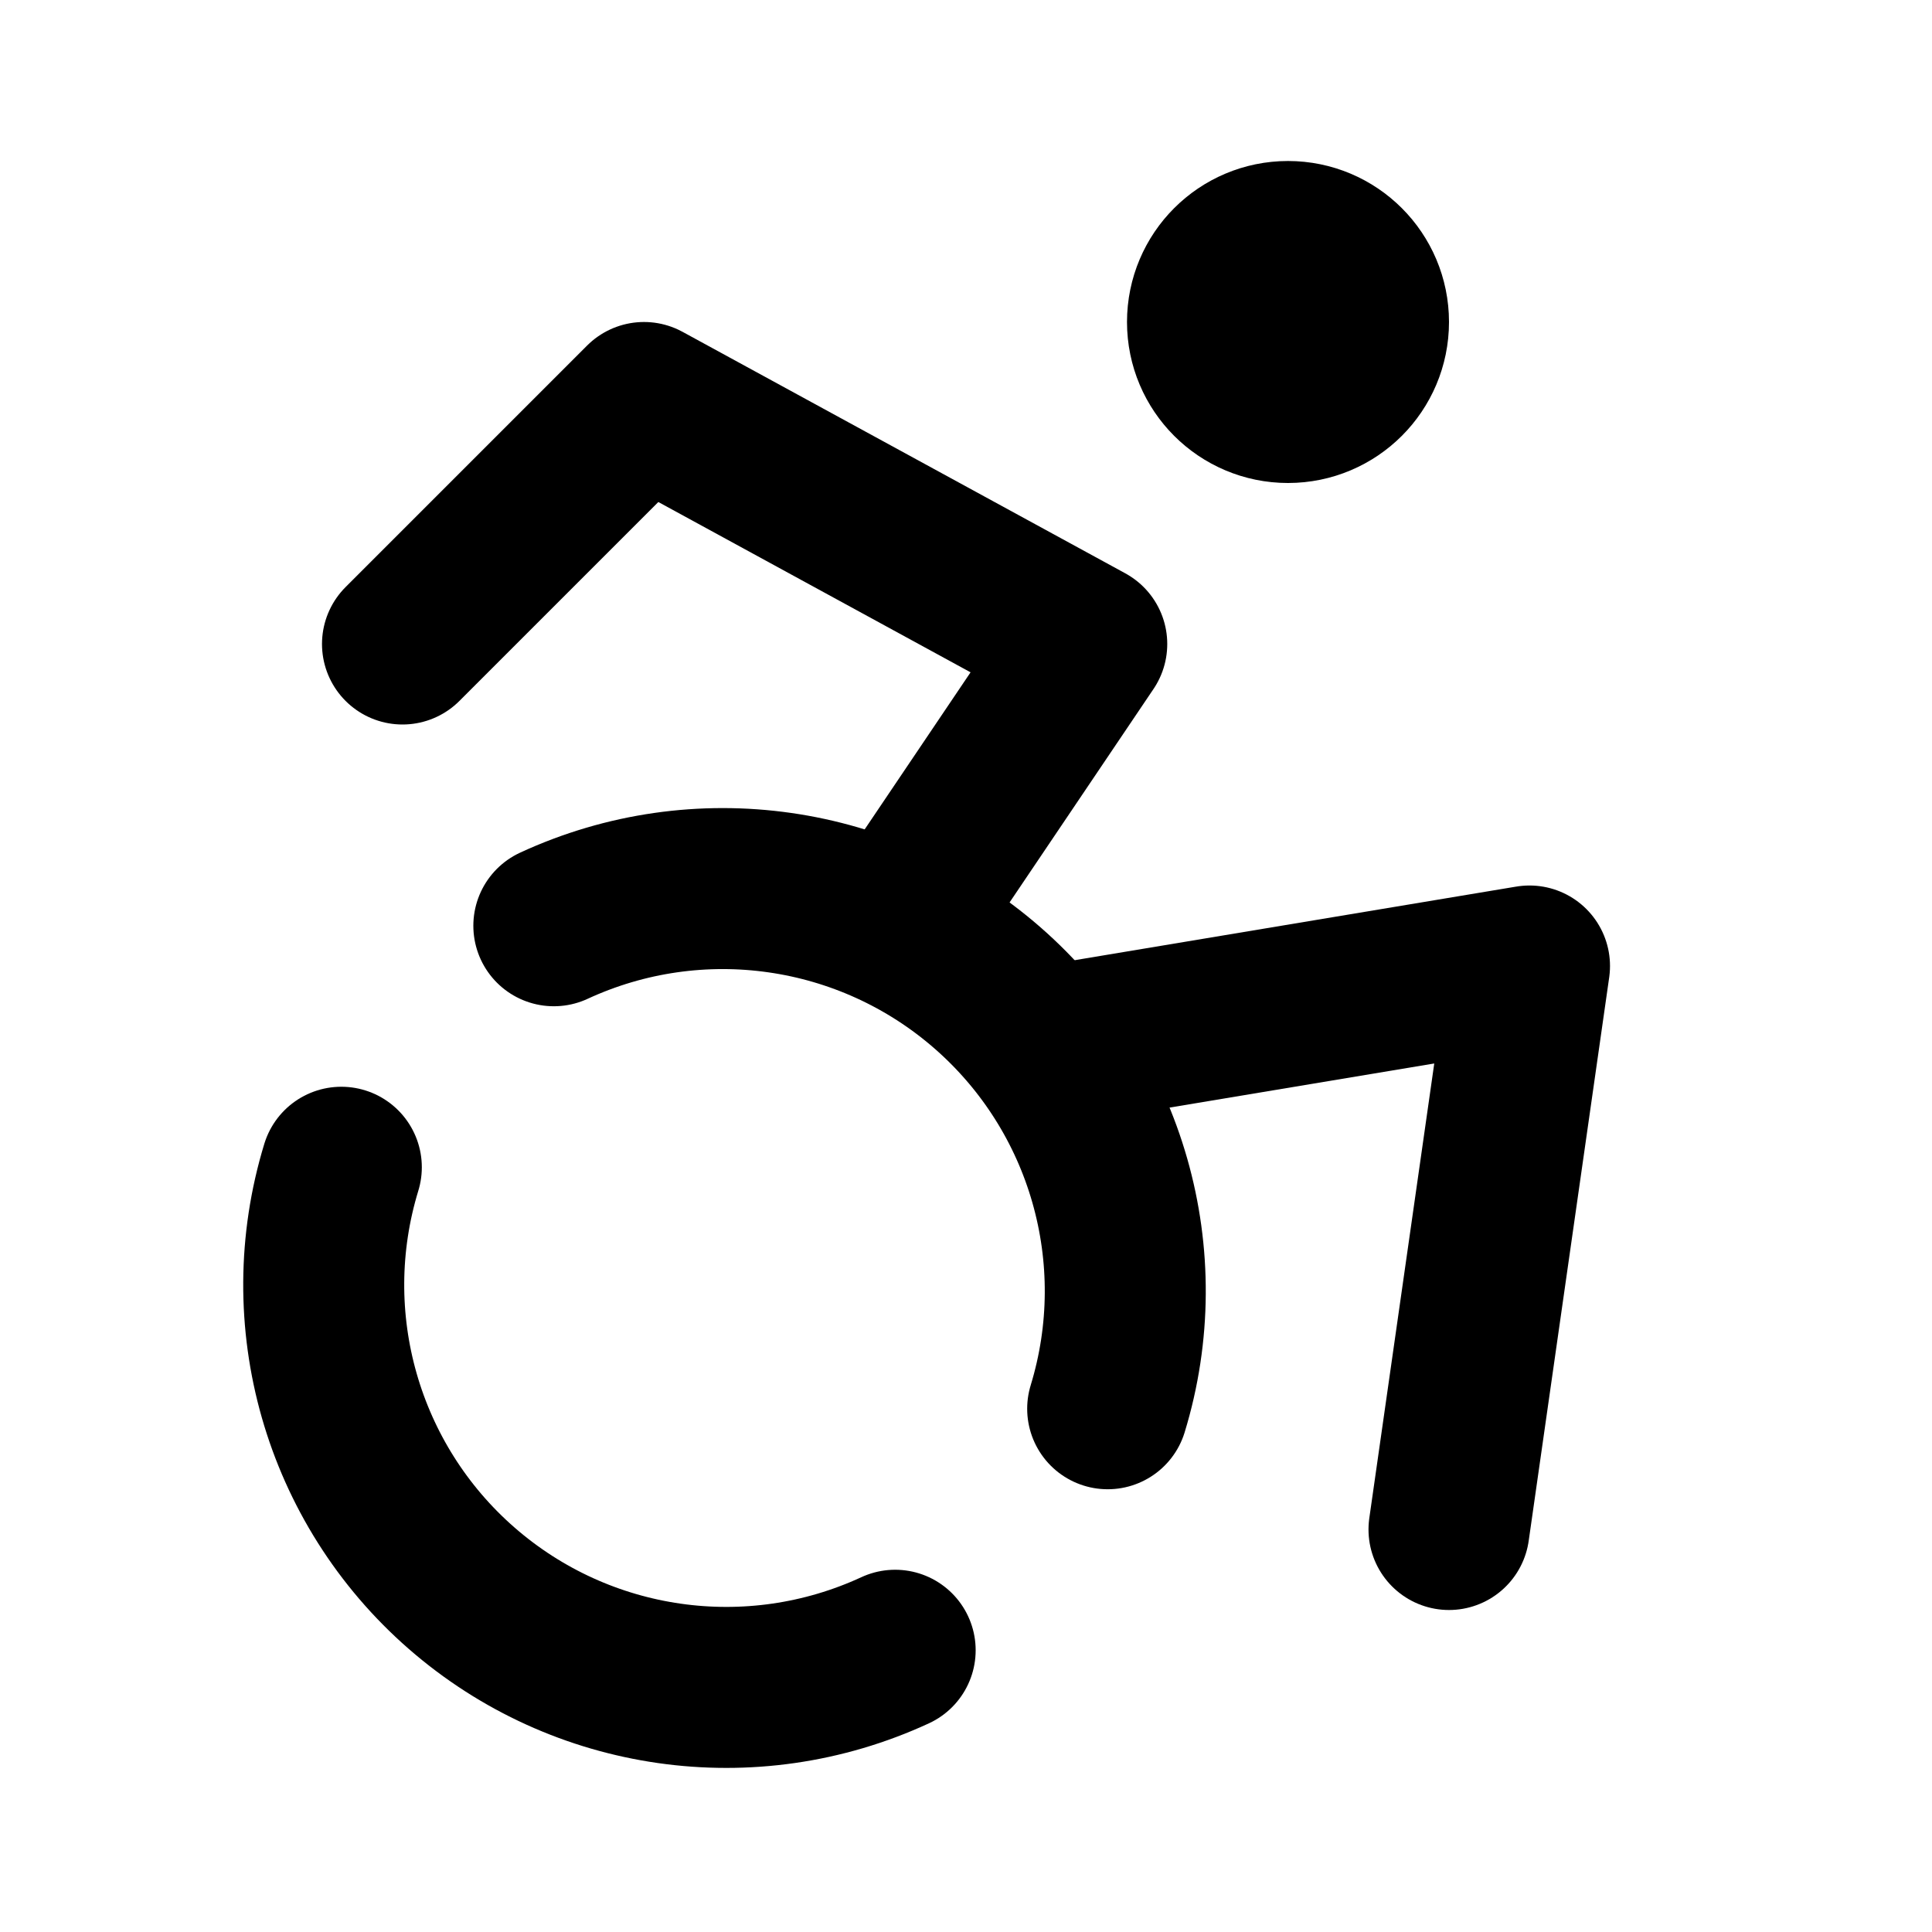
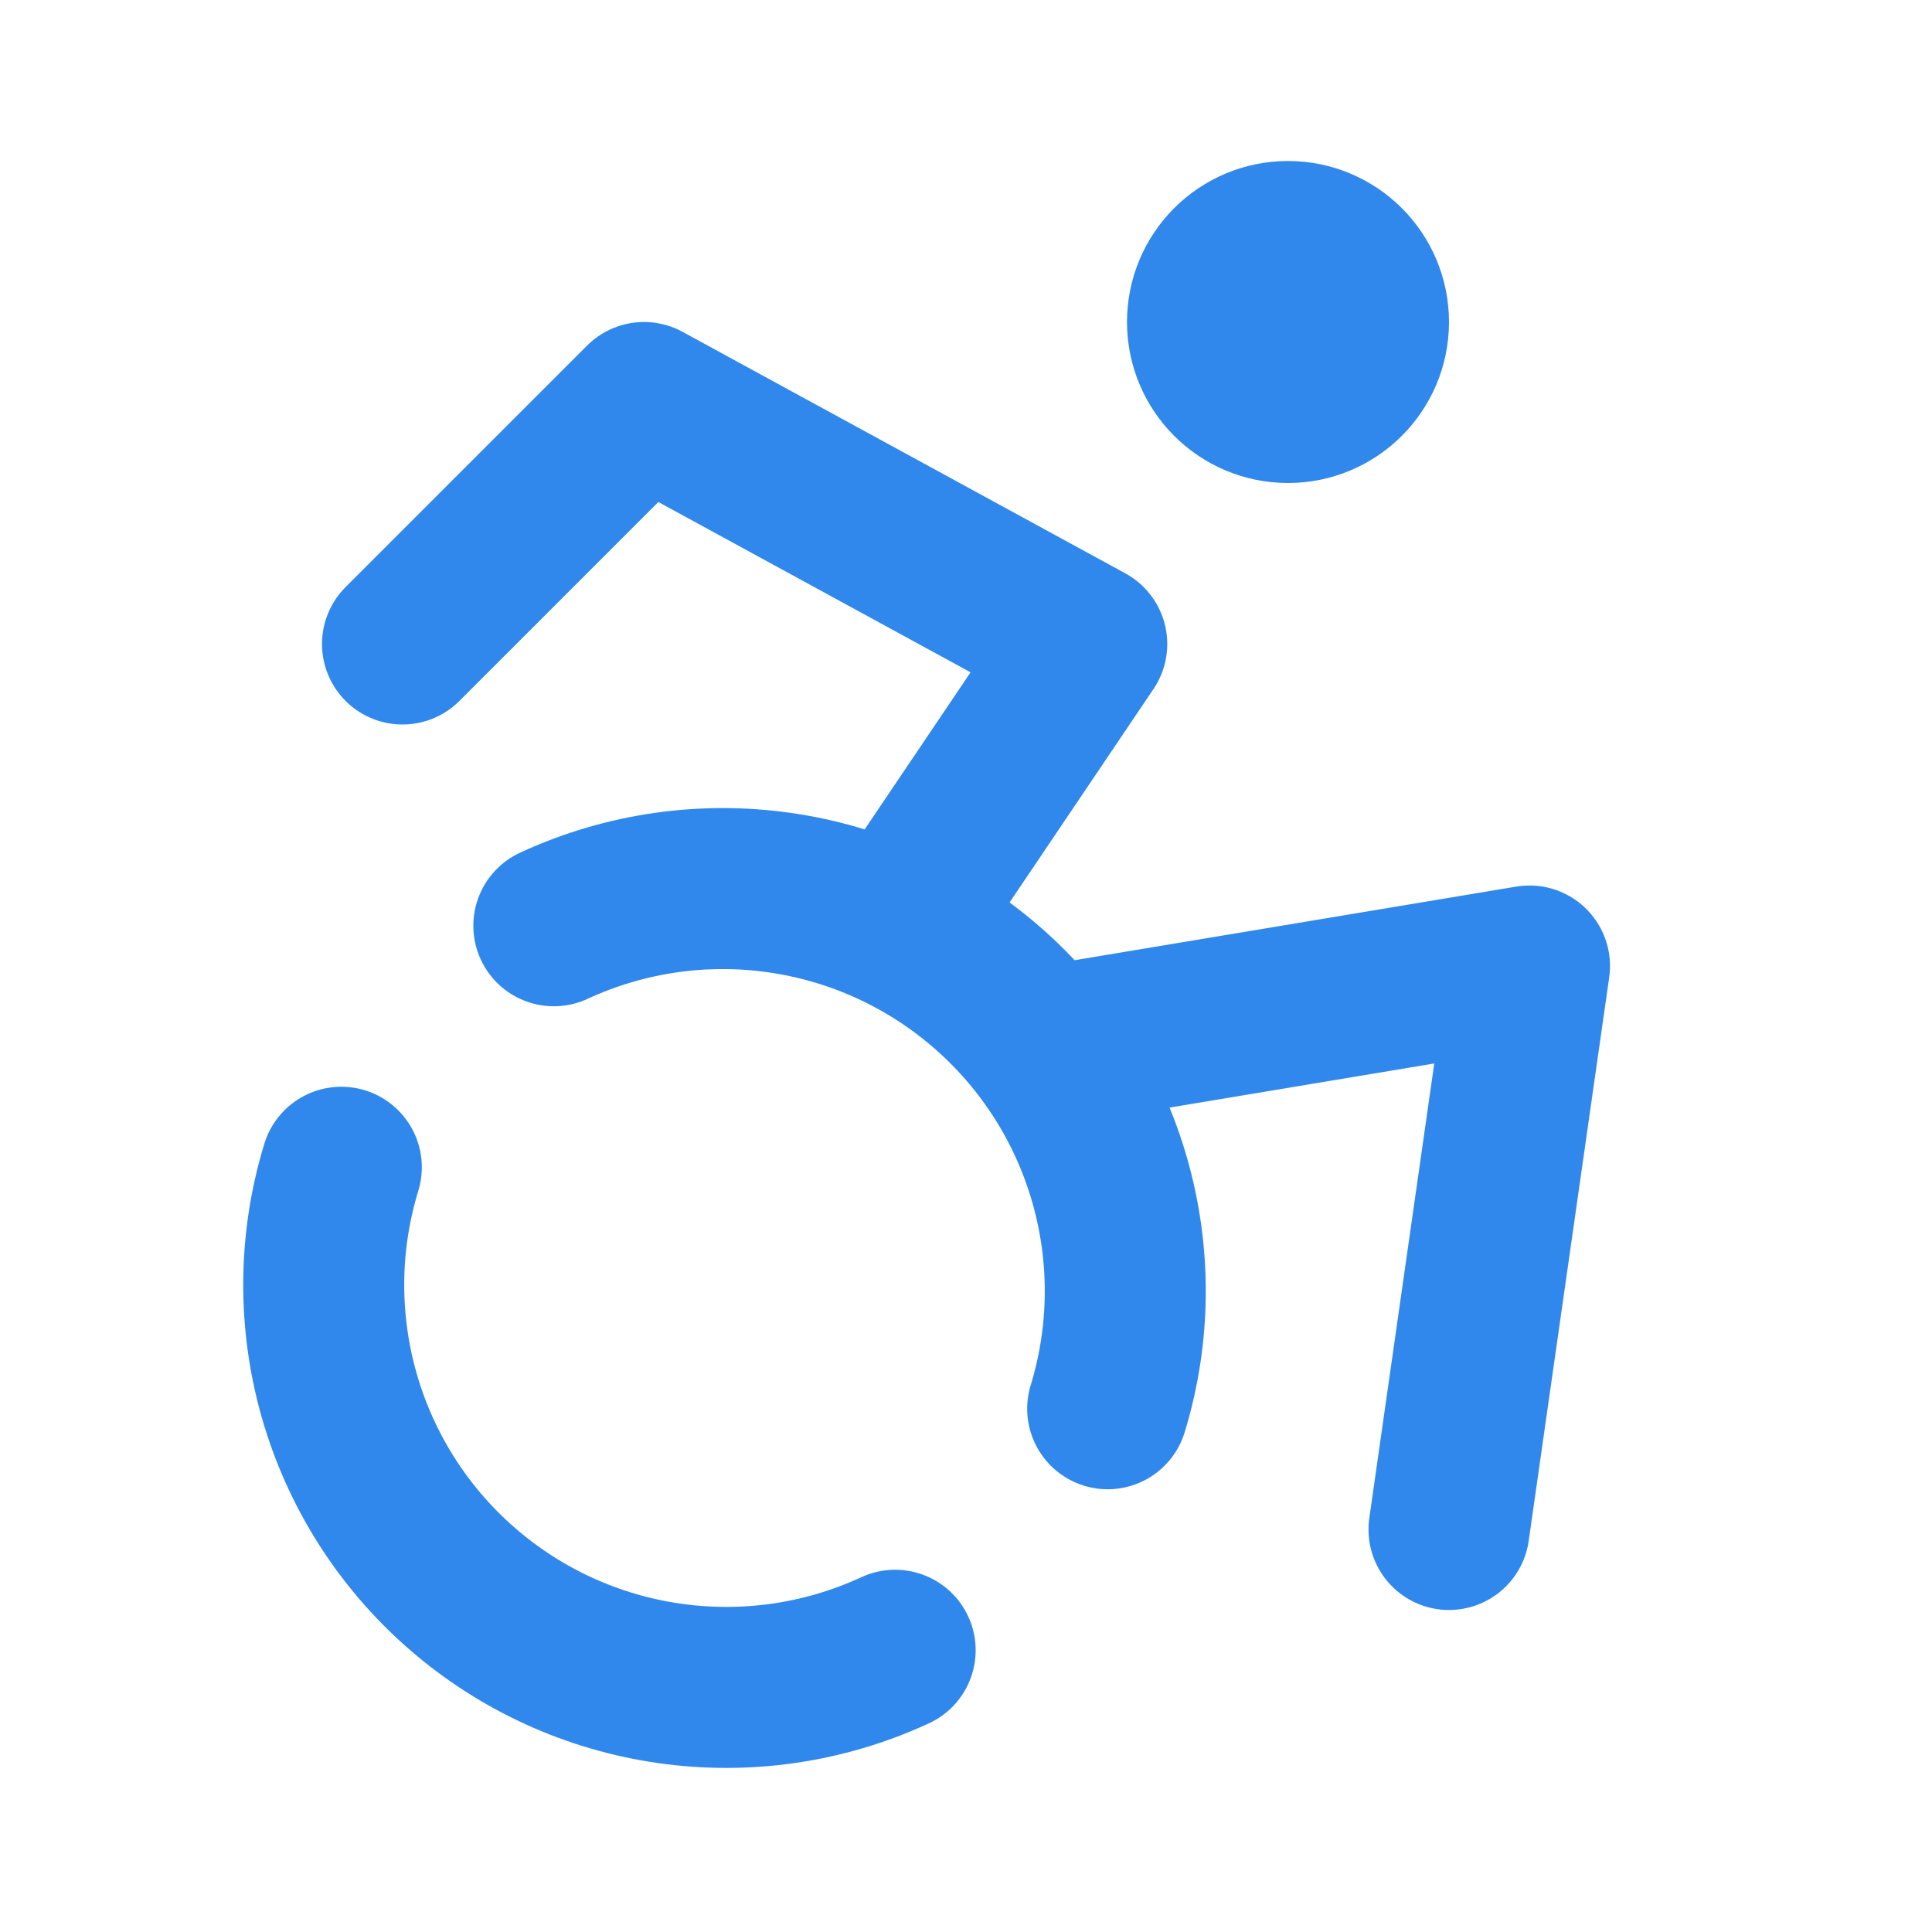
- <svg xmlns="http://www.w3.org/2000/svg" width="20" height="20" viewBox="0 0 24 24" fill="none" stroke="currentColor" stroke-width="2" stroke-linecap="round" stroke-linejoin="round" class="lucide lucide-accessibility">
+ <svg xmlns="http://www.w3.org/2000/svg" width="20" height="20" viewBox="0 0 24 24" fill="none" stroke="#3088ed" stroke-width="2" stroke-linecap="round" stroke-linejoin="round" class="lucide lucide-accessibility">
  <circle cx="16" cy="4" r="1" />
  <path d="m18 19 1-7-6 1" />
  <path d="m5 8 3-3 5.5 3-2.36 3.5" />
  <path d="M4.24 14.5a5 5 0 0 0 6.88 6" />
  <path d="M13.76 17.5a5 5 0 0 0-6.88-6" />
</svg>
